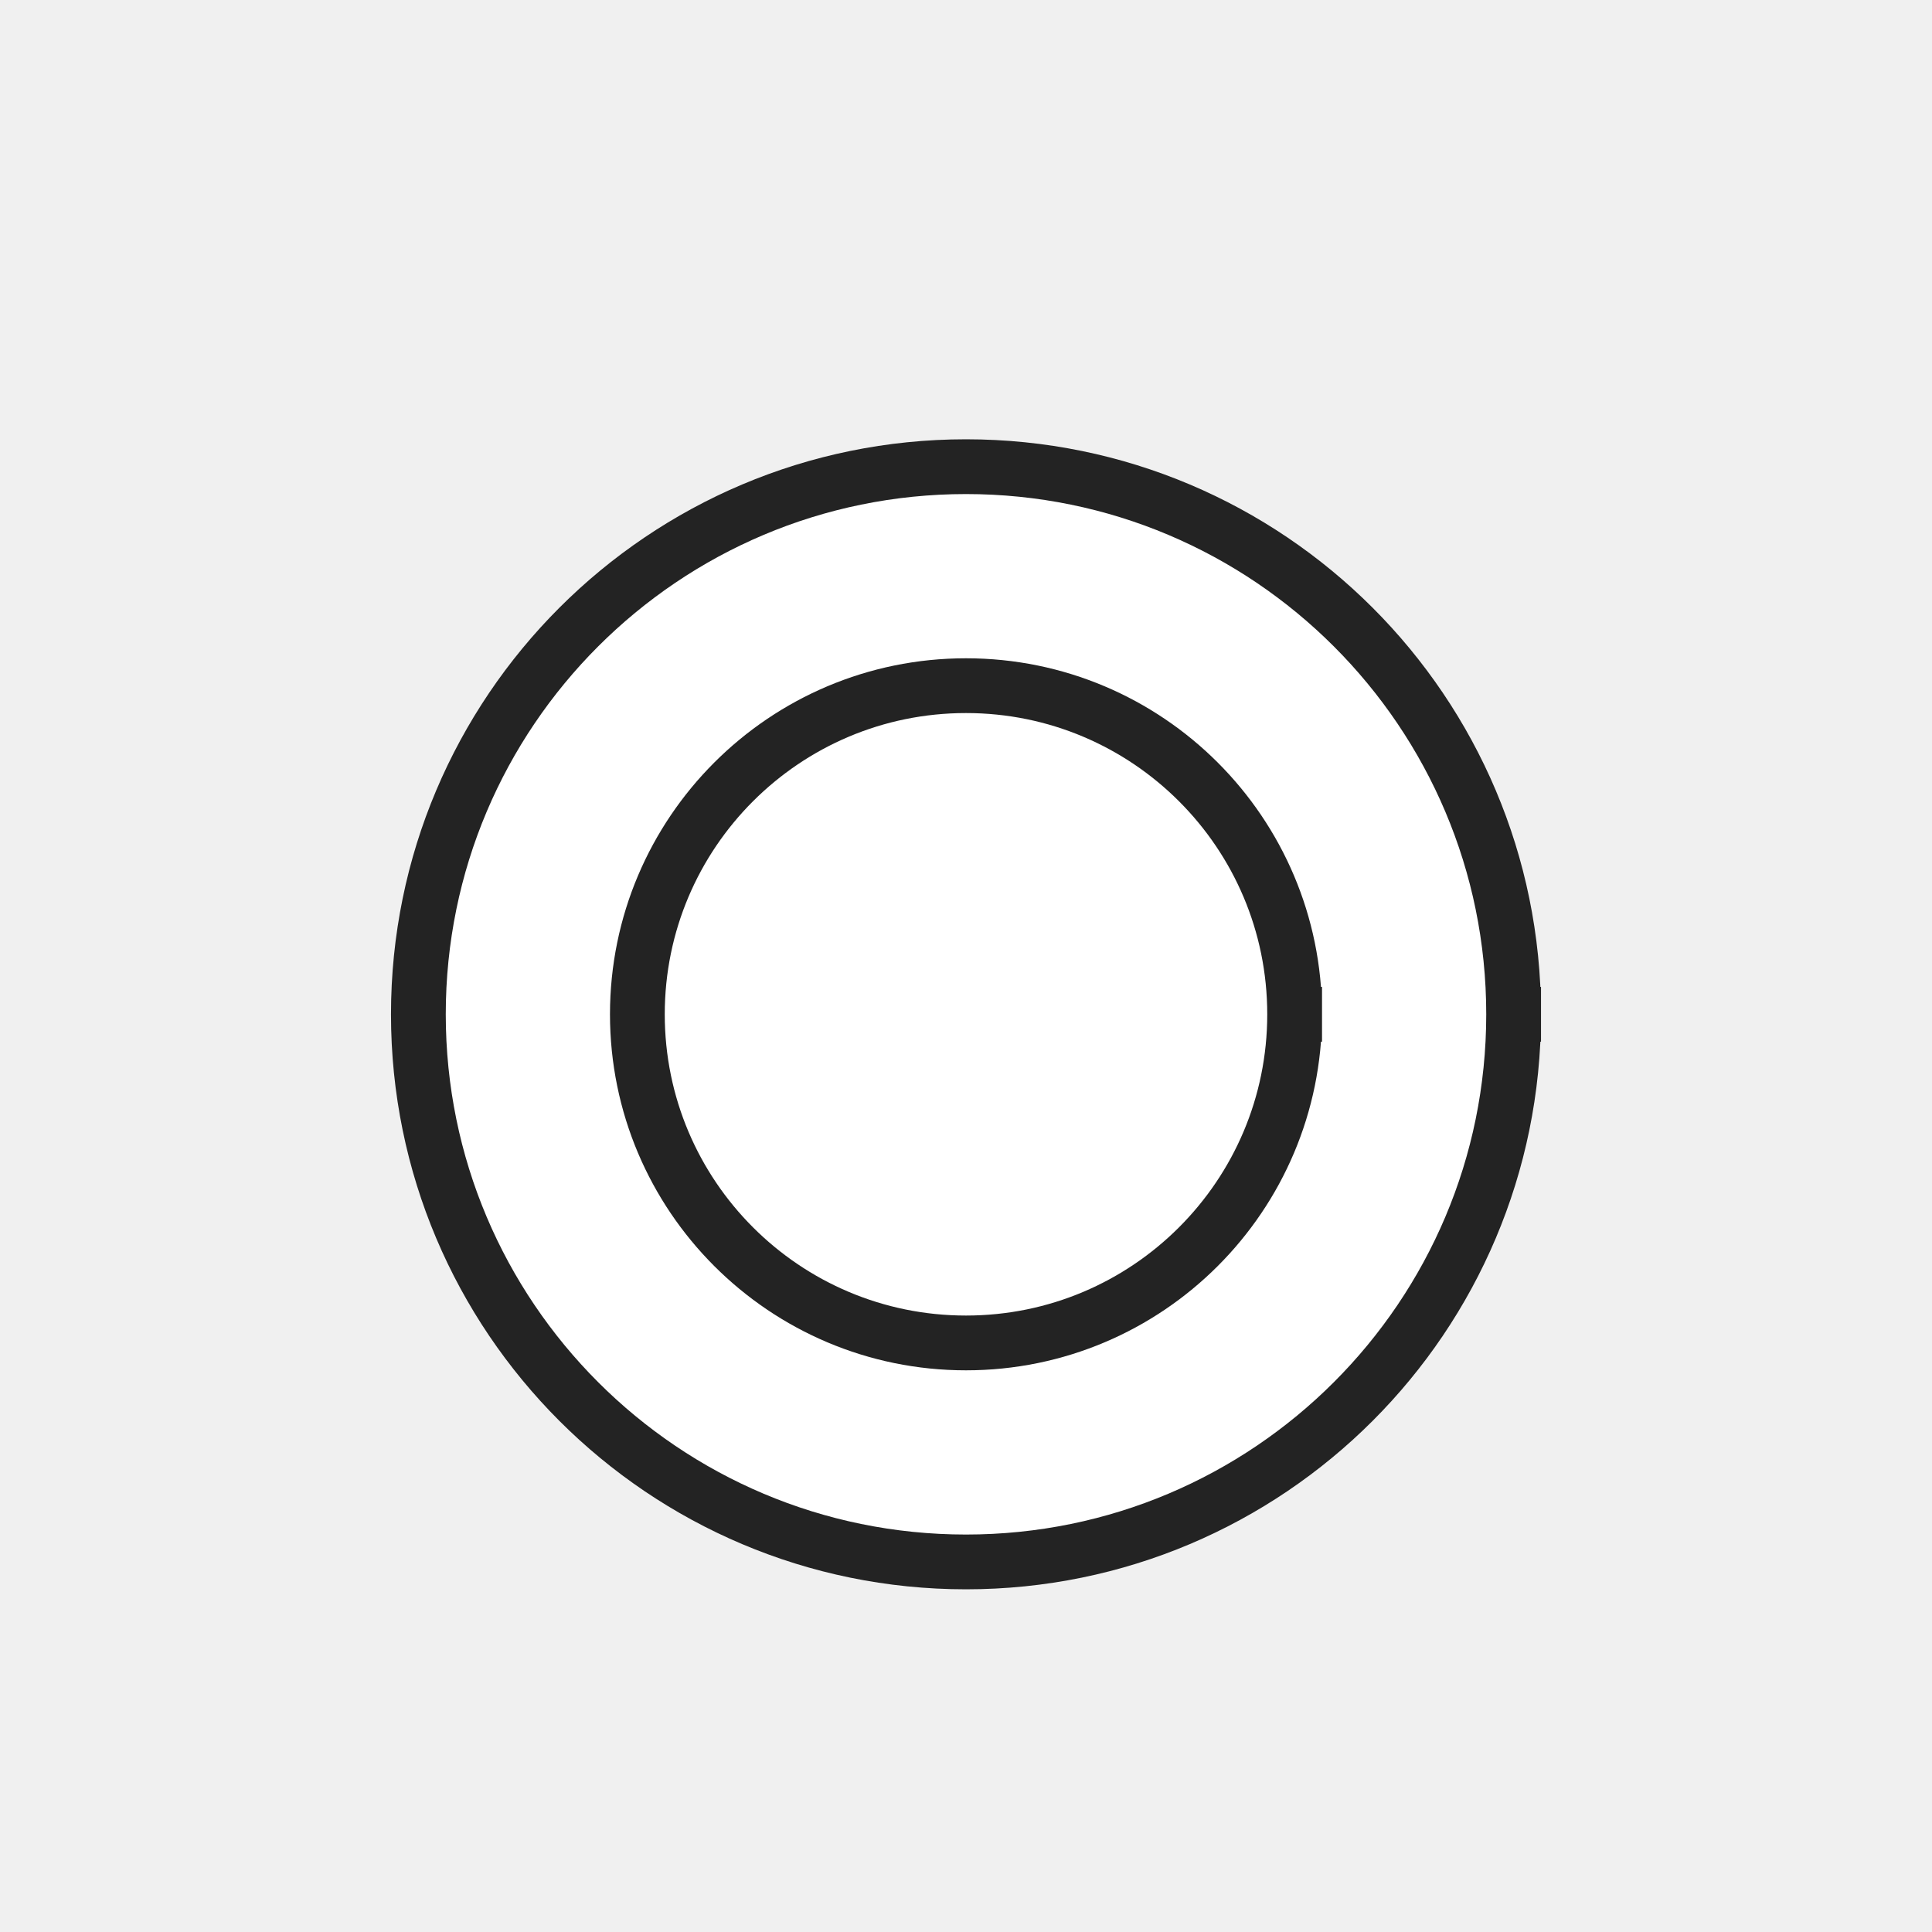
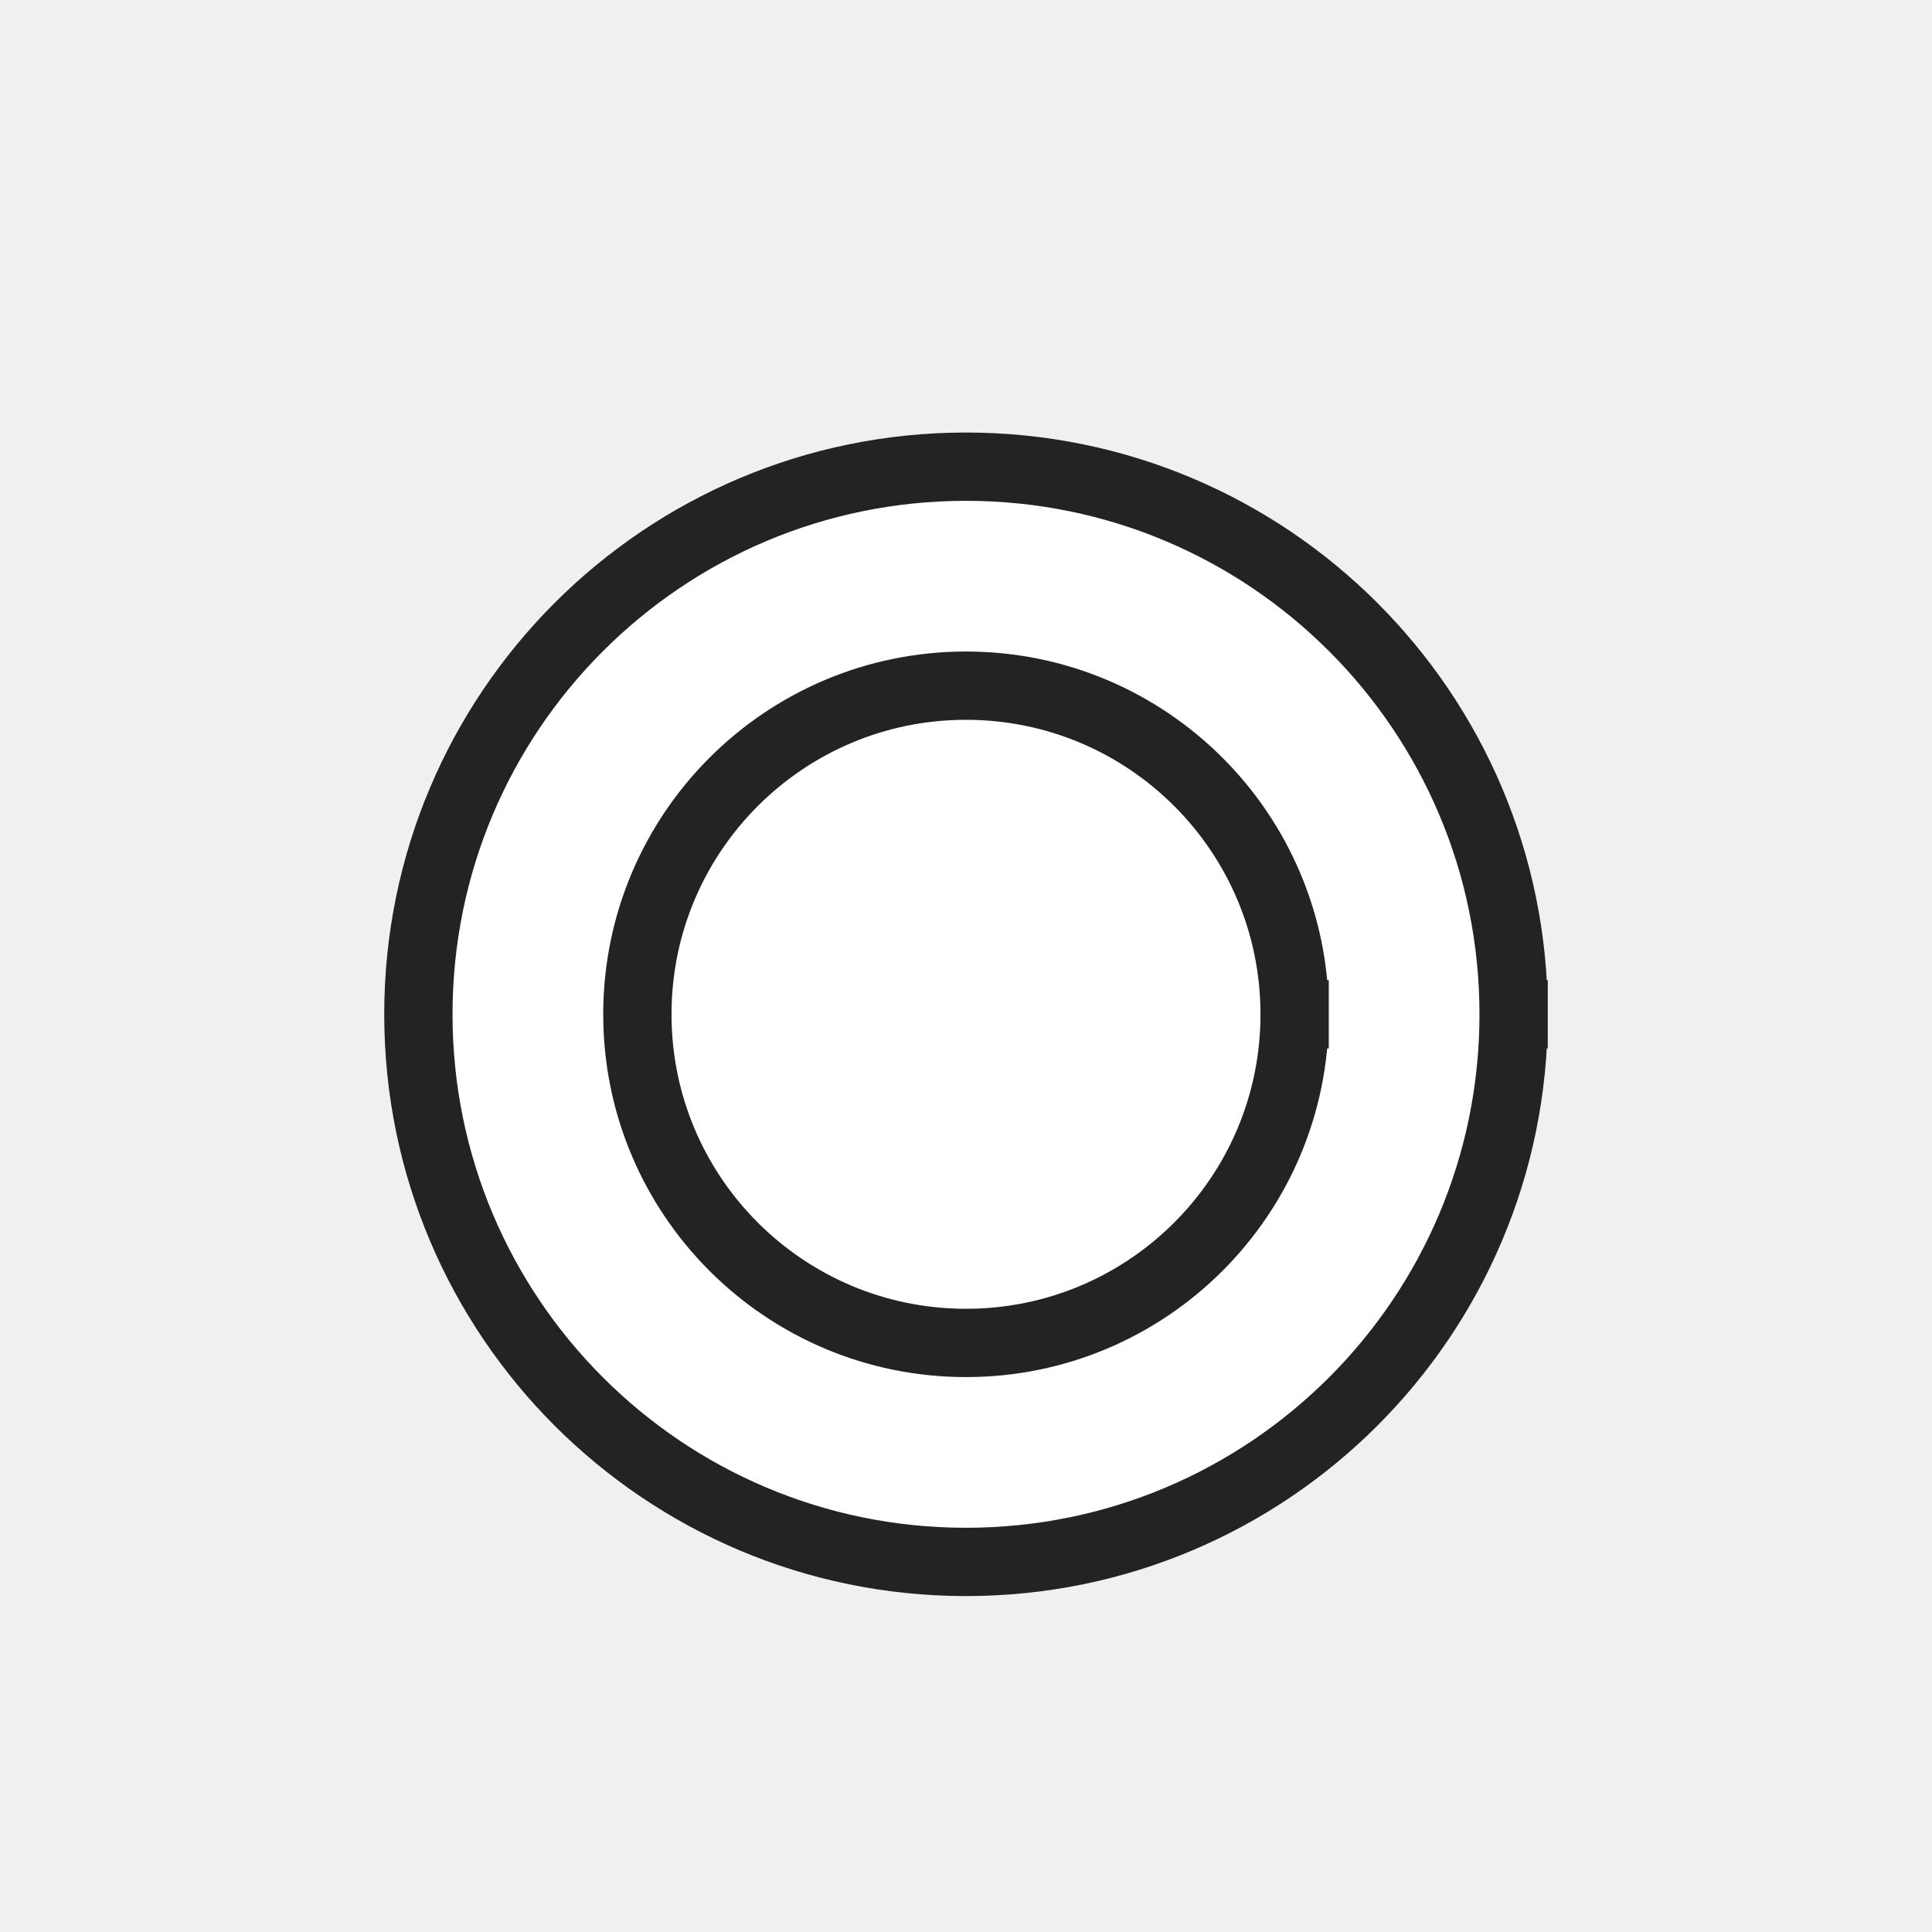
<svg xmlns="http://www.w3.org/2000/svg" width="32" height="32" viewBox="6 12 20 7" version="1.2" baseProfile="tiny">
  <defs>
</defs>
  <g fill="none" stroke="black" stroke-width="1" fill-rule="evenodd" stroke-linecap="square" stroke-linejoin="bevel">
-     <g fill="#ffffff" fill-opacity="1" stroke="#232323" stroke-opacity="1" stroke-width="0.567" stroke-linecap="square" stroke-linejoin="round" transform="matrix(1,0,0,1,0,0)" font-family="MS Shell Dlg 2" font-size="8.25" font-weight="400" font-style="normal">
+     <g fill="#ffffff" fill-opacity="1" stroke="#232323" stroke-opacity="1" stroke-width="0.707" stroke-linecap="square" stroke-linejoin="round" transform="matrix(1,0,0,1,0,0)" font-family="MS Shell Dlg 2" font-size="8.25" font-weight="400" font-style="normal">
      <path vector-effect="none" fill-rule="evenodd" d="M21.669,16 C21.669,19.131 19.131,21.669 16,21.669 C12.869,21.669 10.331,19.131 10.331,16 C10.331,12.869 12.869,10.331 16,10.331 C19.131,10.331 21.669,12.869 21.669,16 " />
    </g>
-     <g fill="#ffffff" fill-opacity="1" stroke="#232323" stroke-opacity="1" stroke-width="0.567" stroke-linecap="square" stroke-linejoin="bevel" transform="matrix(1,0,0,1,0,0)" font-family="MS Shell Dlg 2" font-size="8.25" font-weight="400" font-style="normal">
+     <g fill="#ffffff" fill-opacity="1" stroke="#232323" stroke-opacity="1" stroke-width="0.707" stroke-linecap="square" stroke-linejoin="bevel" transform="matrix(1,0,0,1,0,0)" font-family="MS Shell Dlg 2" font-size="8.25" font-weight="400" font-style="normal">
      <path vector-effect="none" fill-rule="evenodd" d="M19.402,16 C19.402,17.879 17.879,19.402 16,19.402 C14.121,19.402 12.598,17.879 12.598,16 C12.598,14.121 14.121,12.598 16,12.598 C17.879,12.598 19.402,14.121 19.402,16 " />
    </g>
  </g>
</svg>
